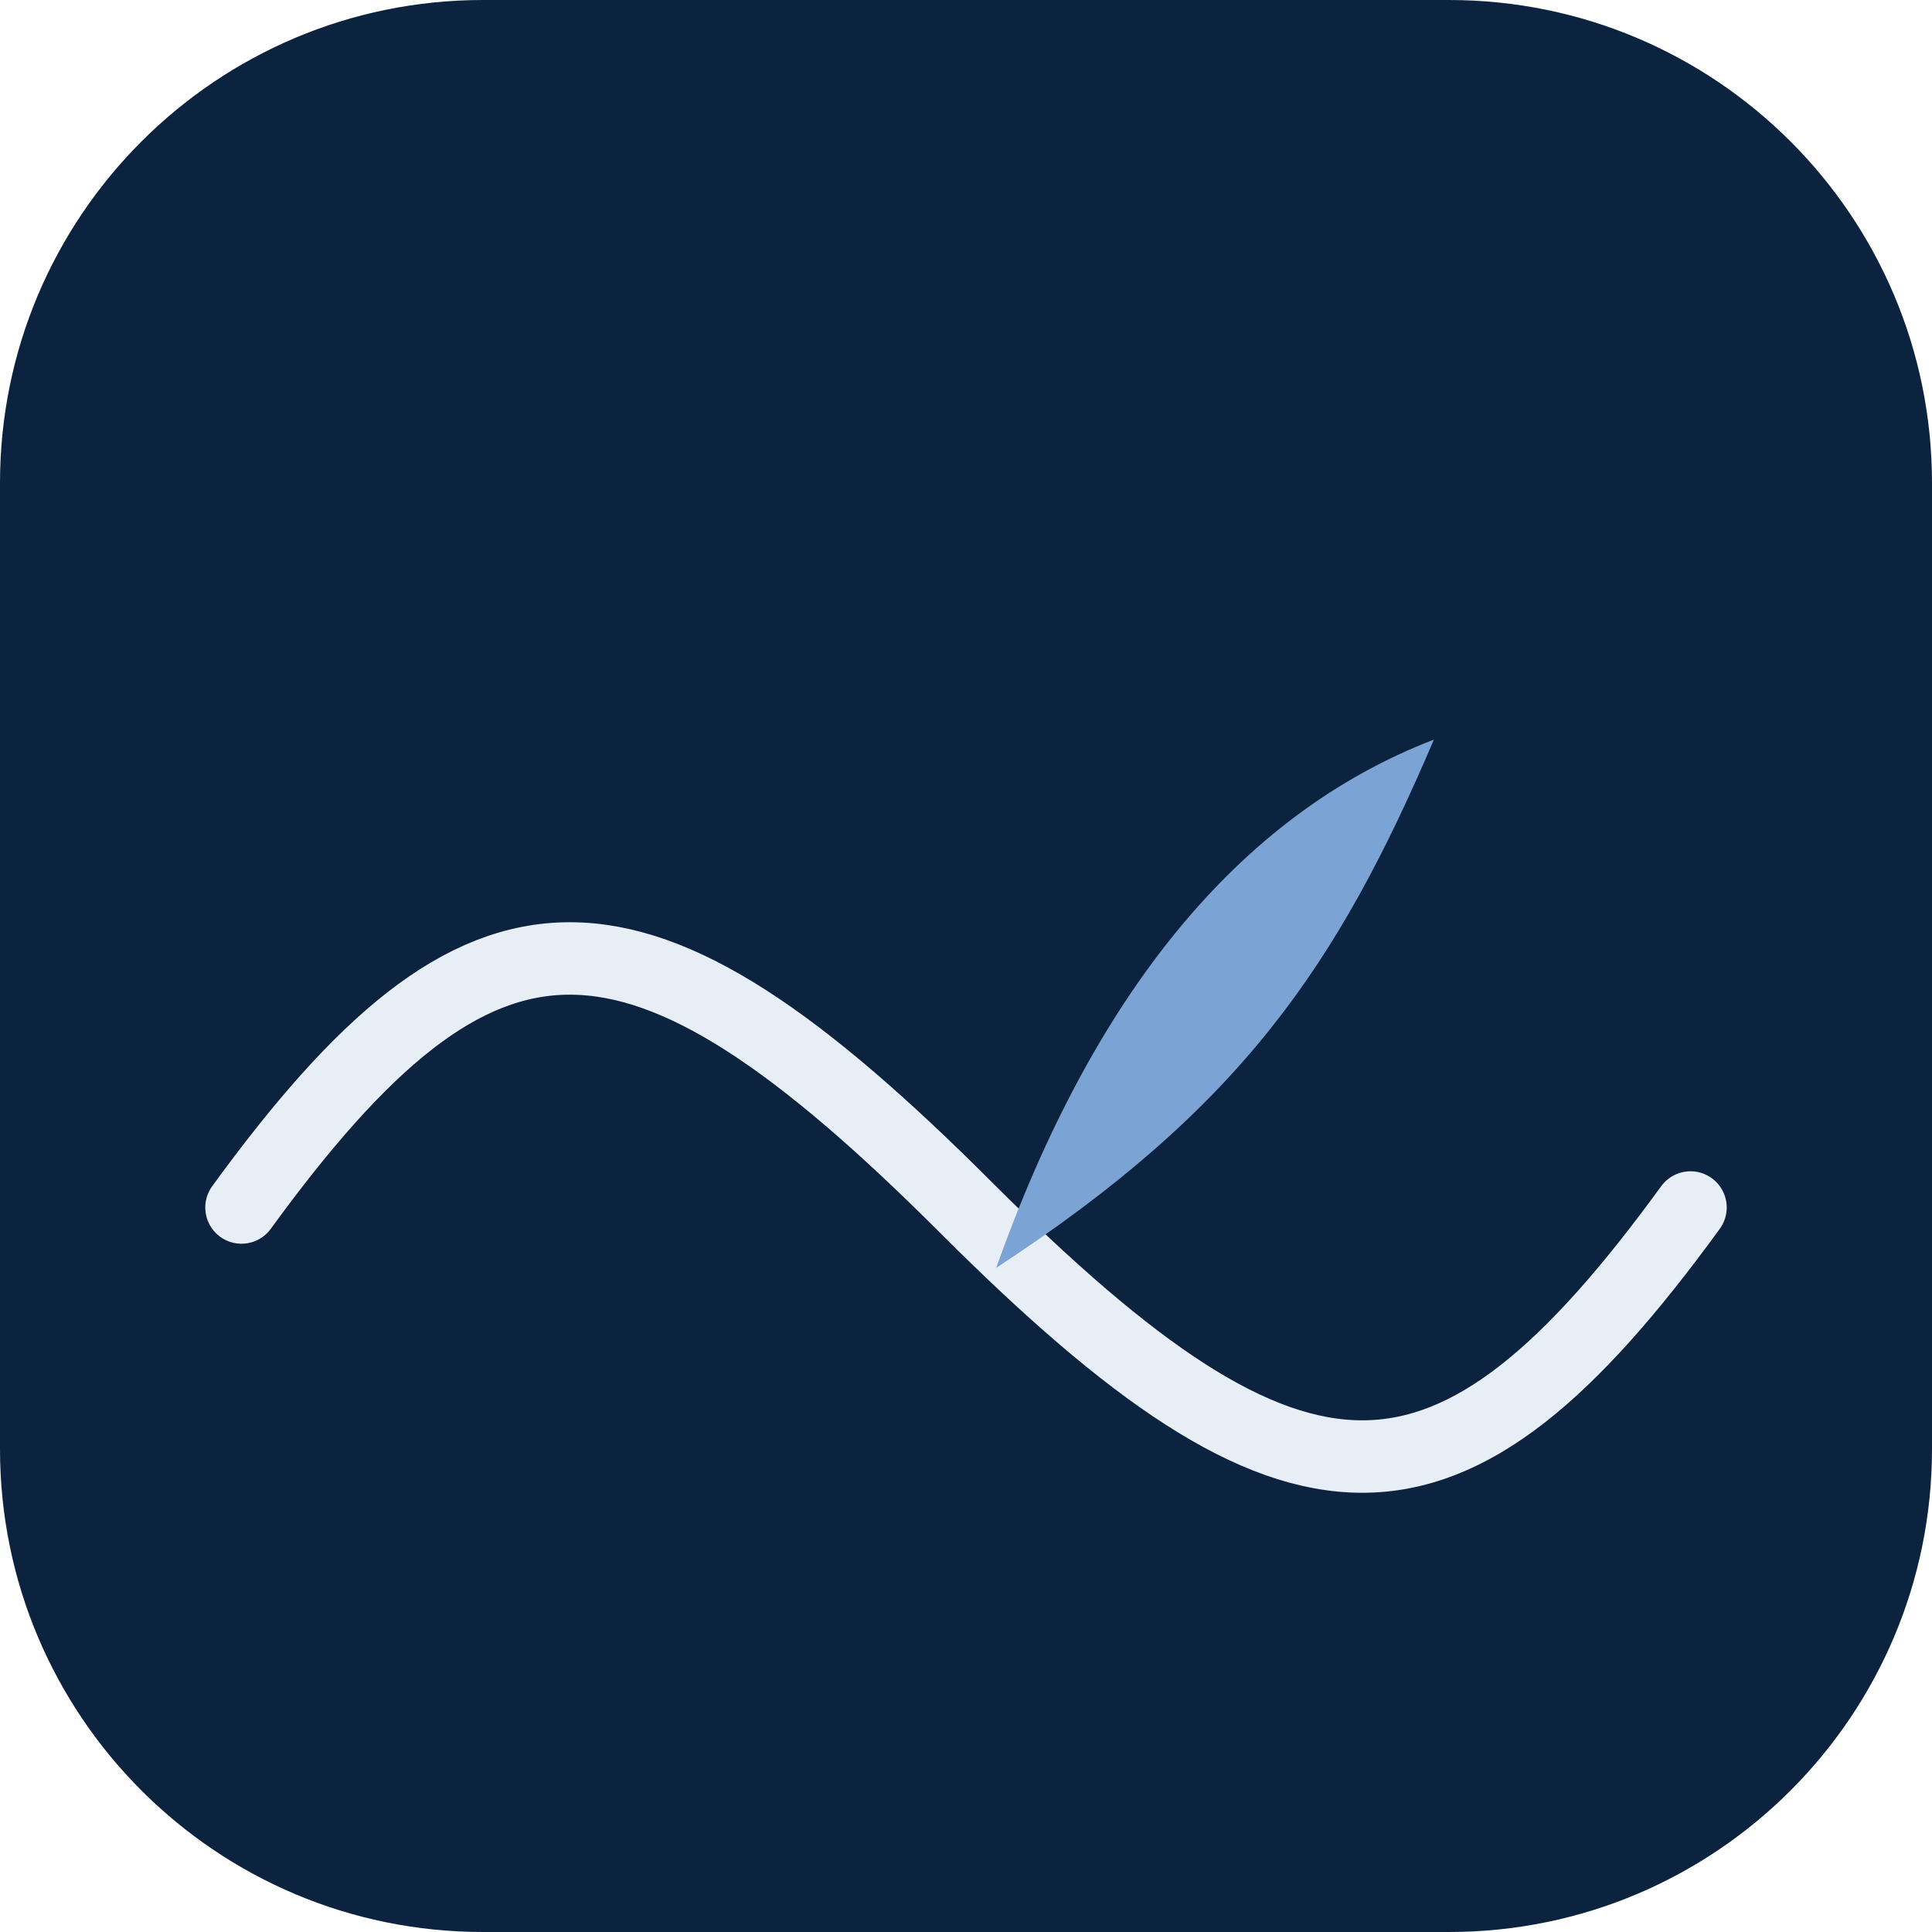
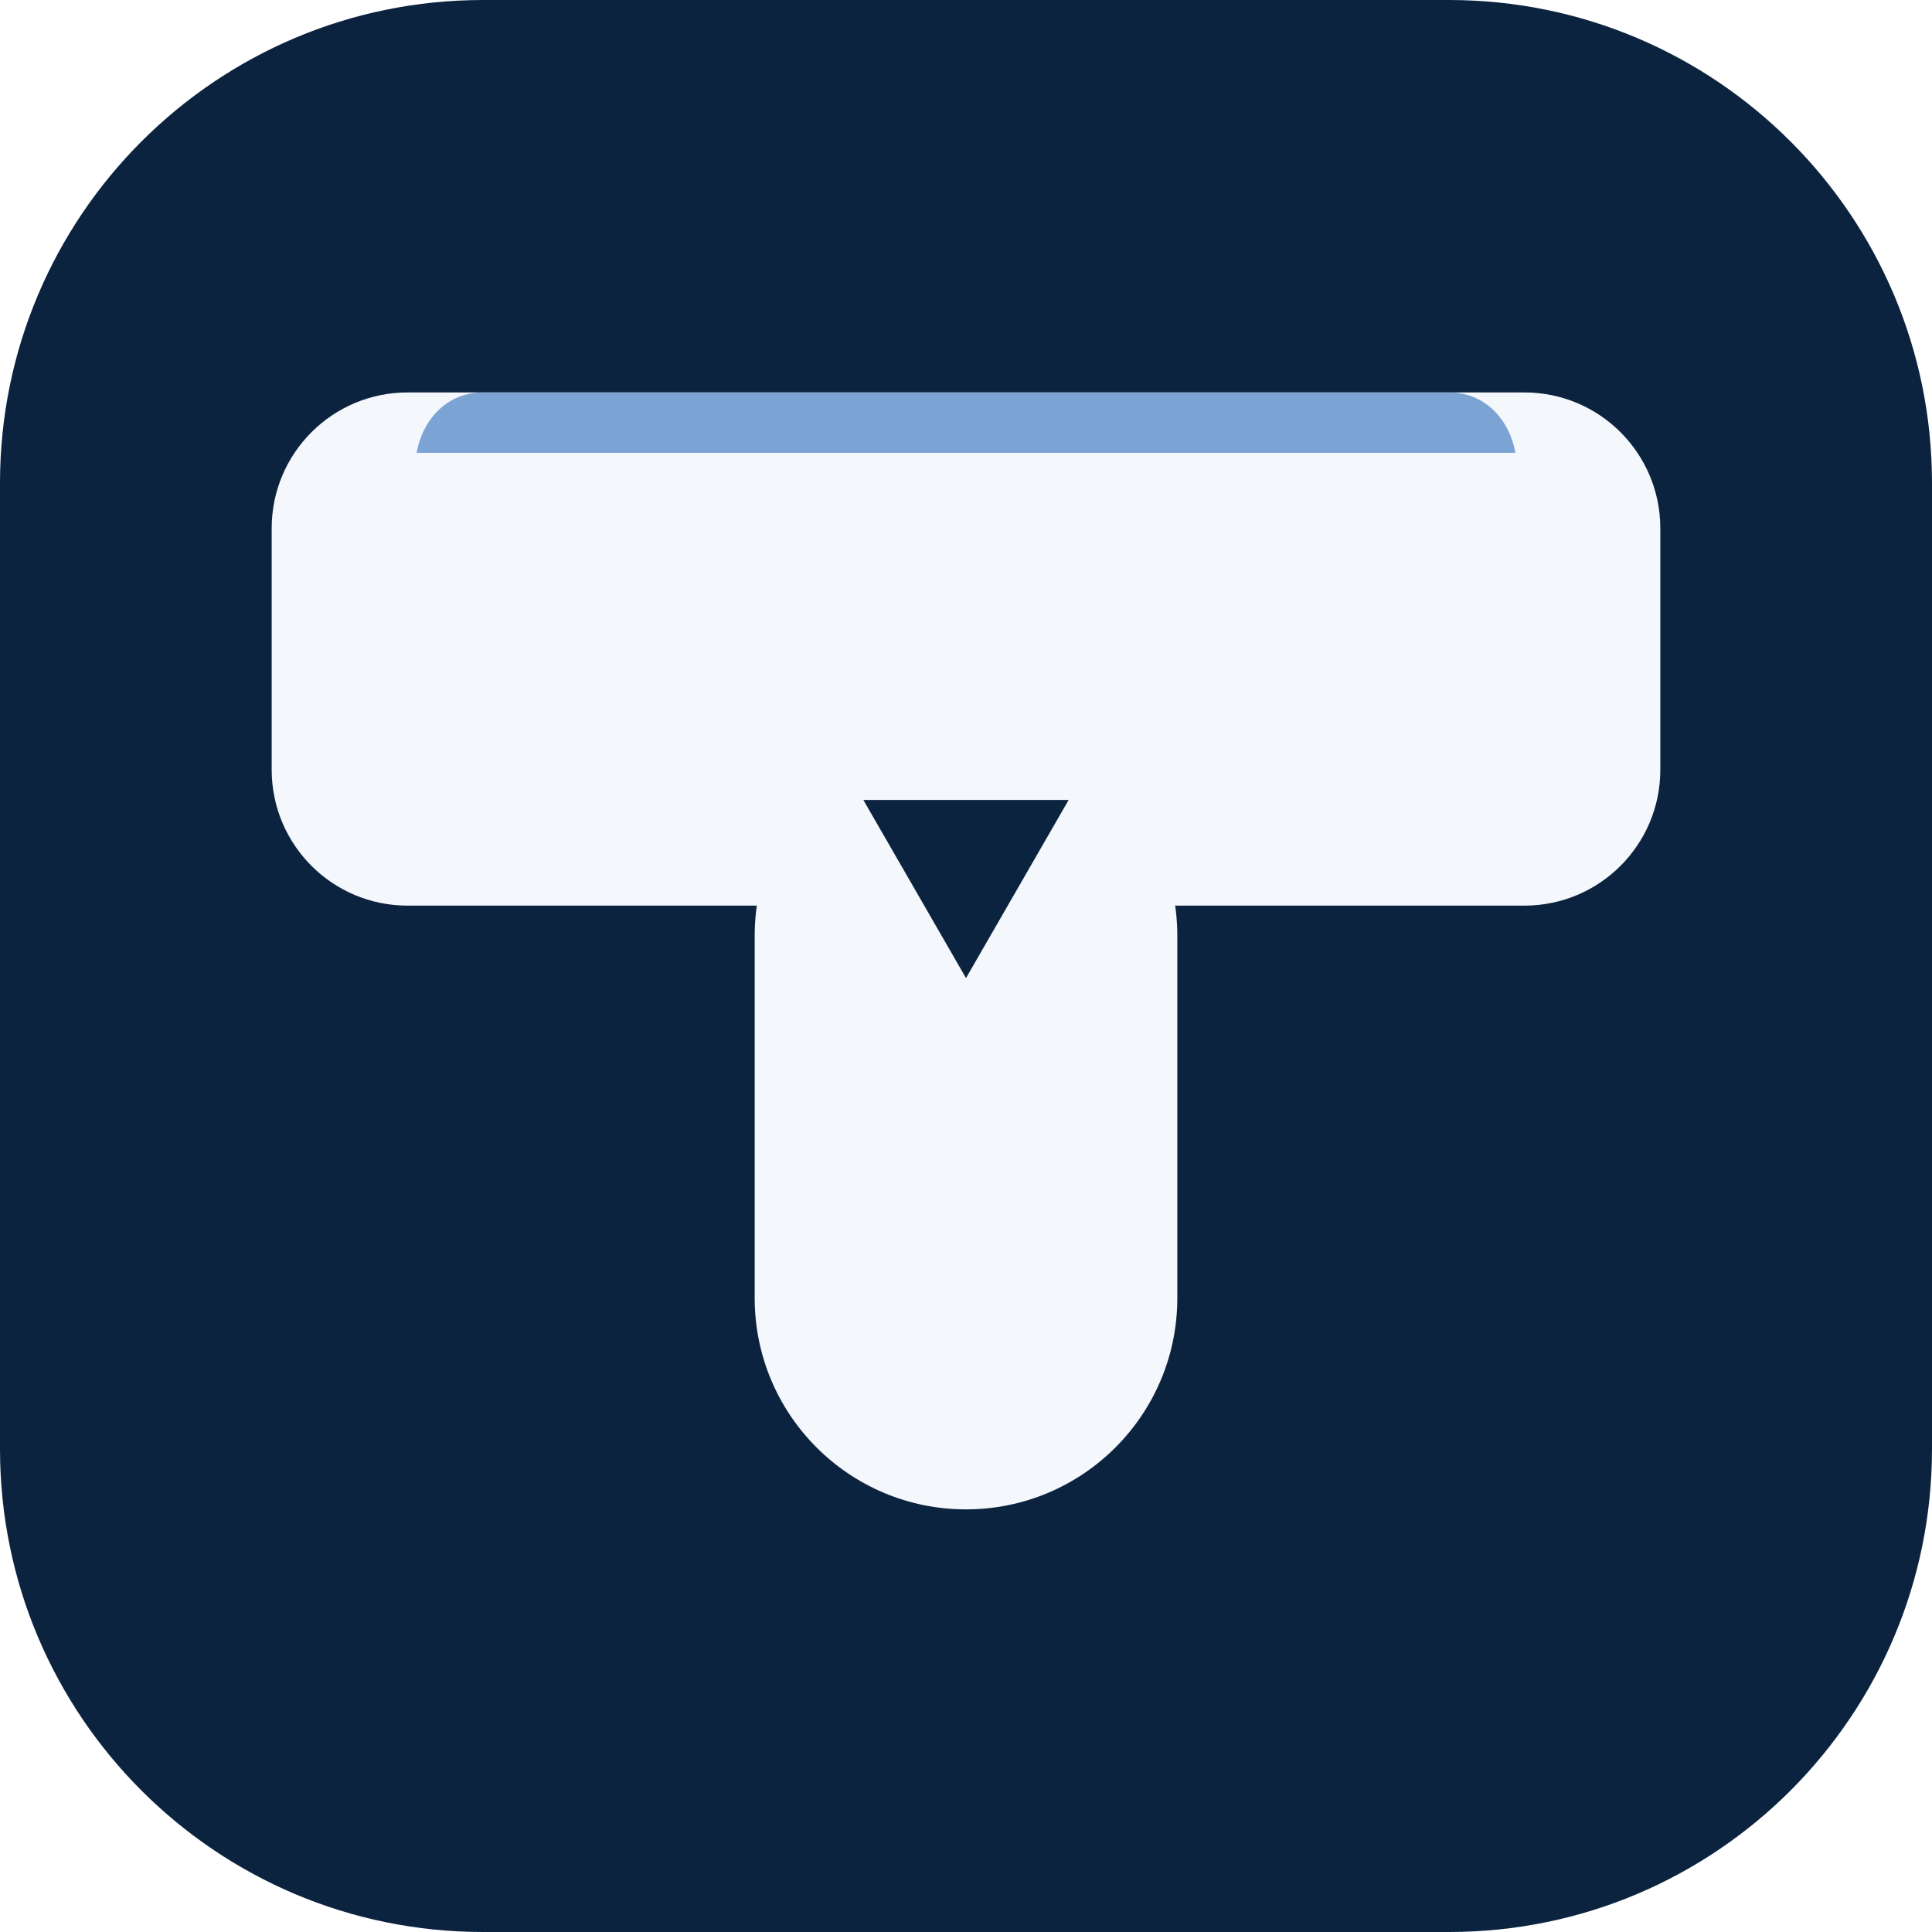
<svg xmlns="http://www.w3.org/2000/svg" viewBox="0 0 64 64" fill="none">
  <rect width="64" height="64" rx="16" fill="#0C2340" />
-   <path d="M8 40c8-11 13-11 24 0s16 11 24 0" stroke="#E7EEF6" stroke-width="2.4" stroke-linecap="round" />
-   <path d="M33 42c3.2-9 8-15 14.5-17.5-3.2 7.5-6.4 12.2-14.5 17.5z" fill="#7BA3D4" />
+   <rect x="9" y="13" width="46" height="17" rx="4.5" fill="#F4F7FB" />
+   <path fill="#7BA3D4" d="M16 13h32c1.2 0 2 .9 2.2 2H13.8c.2-1.1 1-2 2.2-2z" />
+   <rect x="25" y="24" width="14" height="26" rx="7" fill="#F4F7FB" />
+   <path fill="#0C2340" d="M28.6 26.5h6.8L32 32.4l-3.4-5.9z" />
</svg>
